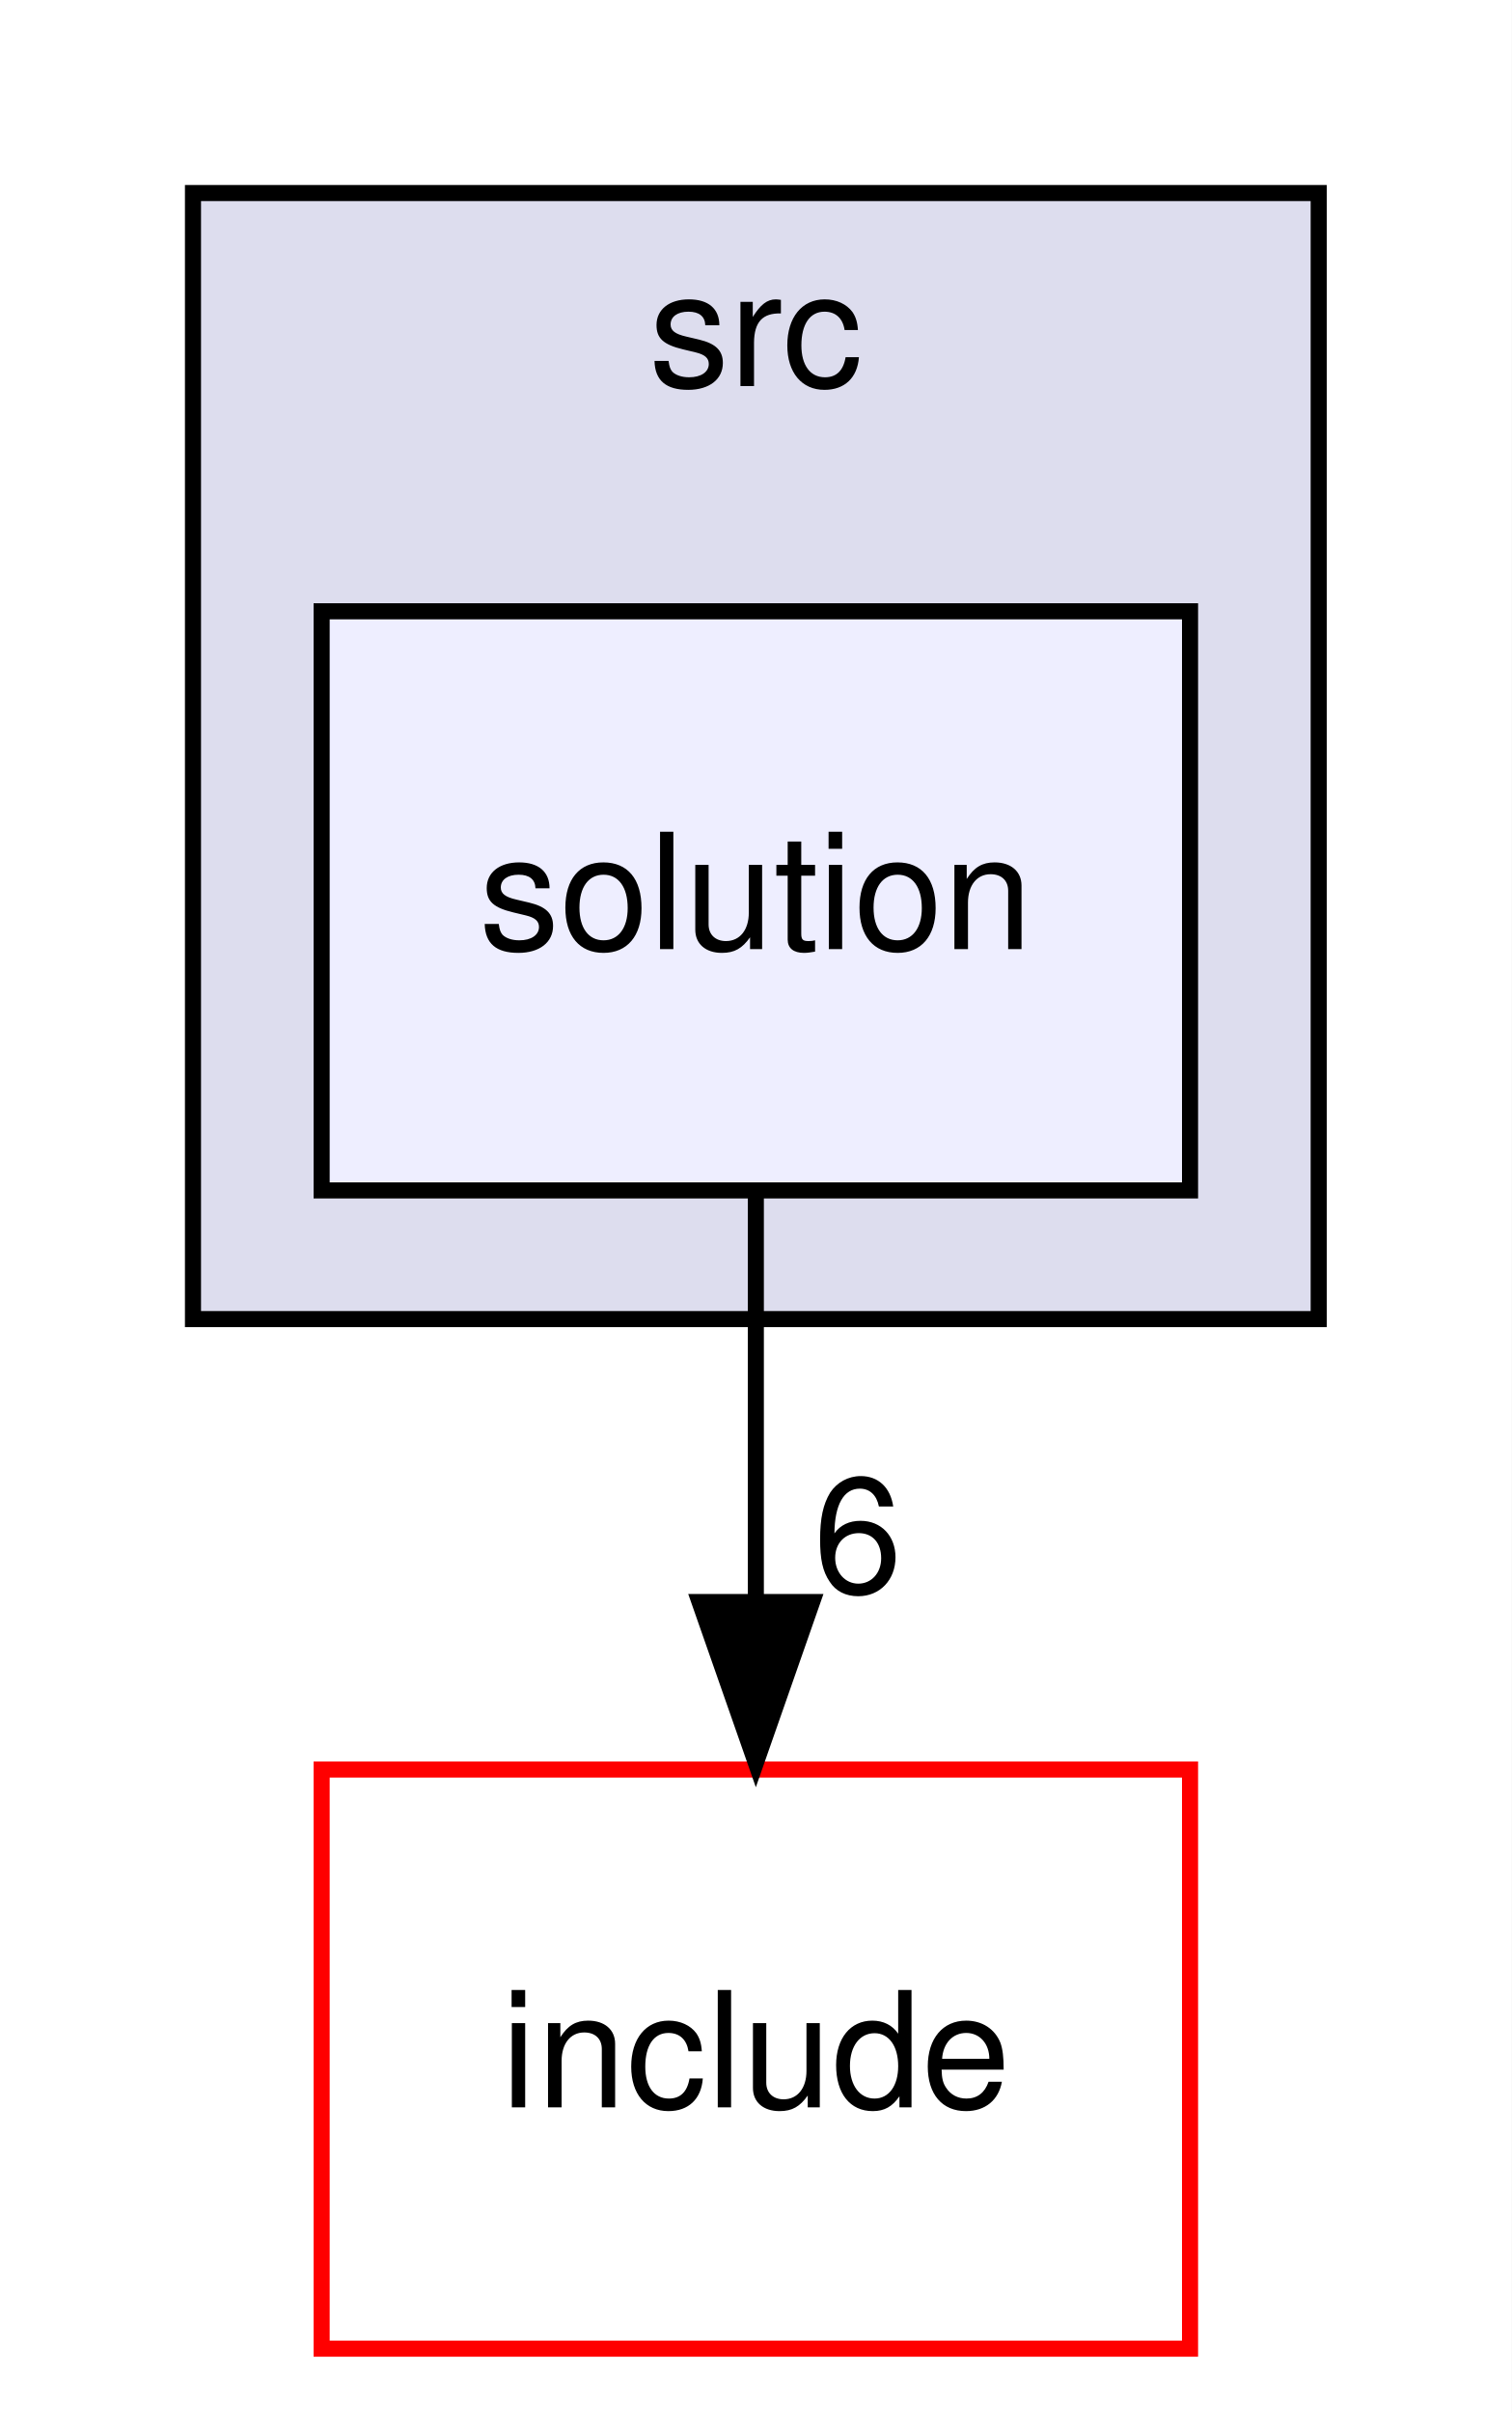
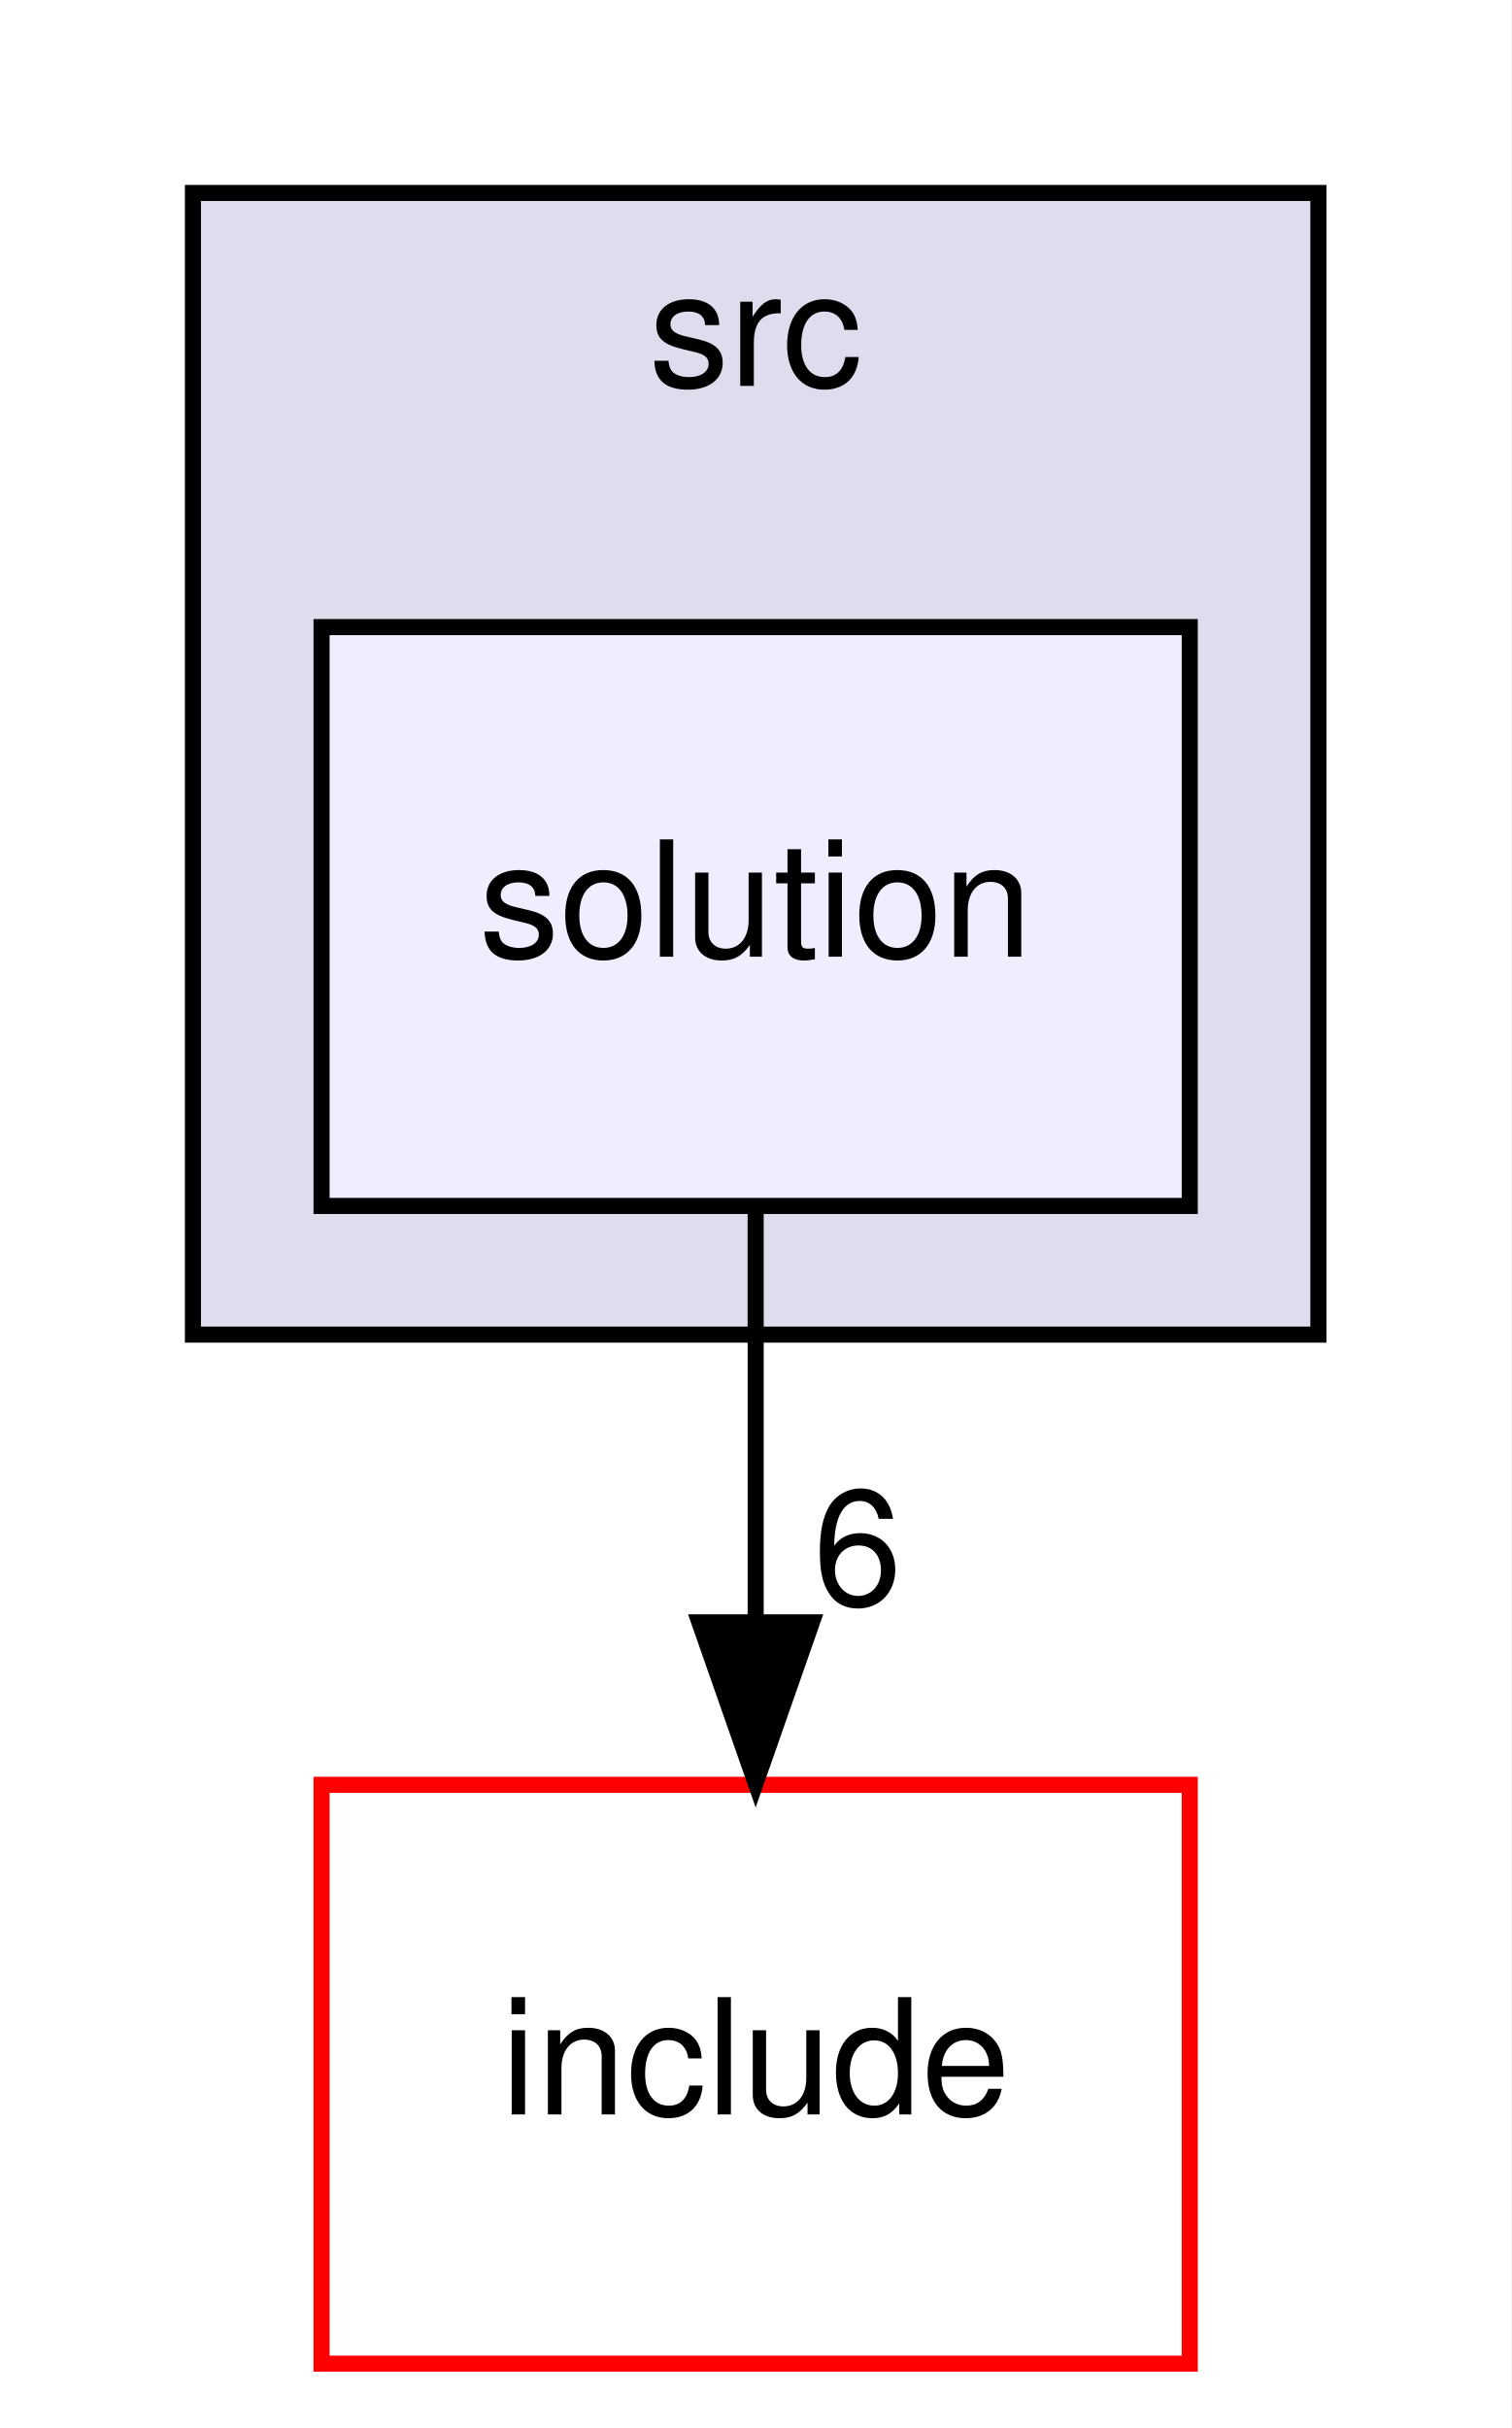
- <svg xmlns="http://www.w3.org/2000/svg" xmlns:xlink="http://www.w3.org/1999/xlink" width="94pt" height="150pt" viewBox="0.00 0.00 94.00 150.00">
-   <g id="graph0" class="graph" transform="scale(1 1) rotate(0) translate(4 146)">
-     <polygon fill="#ffffff" stroke="transparent" points="-4,4 -4,-146 90,-146 90,4 -4,4" />
+ <svg xmlns="http://www.w3.org/2000/svg" xmlns:xlink="http://www.w3.org/1999/xlink" width="94pt" height="151pt" viewBox="0.00 0.00 94.00 151.00">
+   <g id="graph0" class="graph" transform="scale(1 1) rotate(0) translate(4 147)">
+     <polygon fill="white" stroke="none" points="-4,4 -4,-147 90,-147 90,4 -4,4" />
    <g id="clust1" class="cluster">
      <g id="a_clust1">
        <a xlink:href="dir_68267d1309a1af8e8297ef4c3efbcdba.html" target="_top" xlink:title="src">
-           <polygon fill="#ddddee" stroke="#000000" points="8,-64 8,-134 78,-134 78,-64 8,-64" />
-           <text text-anchor="middle" x="43" y="-122" font-family="Helvetica,sans-Serif" font-size="10.00" fill="#000000">src</text>
+           <polygon fill="#ddddee" stroke="black" points="8,-64 8,-135 78,-135 78,-64 8,-64" />
+           <text text-anchor="middle" x="43" y="-123" font-family="Helvetica,sans-Serif" font-size="10.00">src</text>
        </a>
      </g>
    </g>
    <g id="node1" class="node">
      <g id="a_node1">
        <a xlink:href="dir_d87c8f45e11152a06ed0fc5dbd24c5a6.html" target="_top" xlink:title="solution">
-           <polygon fill="#eeeeff" stroke="#000000" points="70,-108 16,-108 16,-72 70,-72 70,-108" />
-           <text text-anchor="middle" x="43" y="-87" font-family="Helvetica,sans-Serif" font-size="10.00" fill="#000000">solution</text>
+           <polygon fill="#eeeeff" stroke="black" points="70,-108 16,-108 16,-72 70,-72 70,-108" />
+           <text text-anchor="middle" x="43" y="-87.5" font-family="Helvetica,sans-Serif" font-size="10.00">solution</text>
        </a>
      </g>
    </g>
    <g id="node2" class="node">
      <g id="a_node2">
        <a xlink:href="dir_d44c64559bbebec7f509842c48db8b23.html" target="_top" xlink:title="include">
-           <polygon fill="#ffffff" stroke="#ff0000" points="70,-36 16,-36 16,0 70,0 70,-36" />
-           <text text-anchor="middle" x="43" y="-15" font-family="Helvetica,sans-Serif" font-size="10.00" fill="#000000">include</text>
+           <polygon fill="white" stroke="red" points="70,-36 16,-36 16,-0 70,-0 70,-36" />
+           <text text-anchor="middle" x="43" y="-15.5" font-family="Helvetica,sans-Serif" font-size="10.00">include</text>
        </a>
      </g>
    </g>
    <g id="edge1" class="edge">
-       <path fill="none" stroke="#000000" d="M43,-71.831C43,-64.131 43,-54.974 43,-46.417" />
-       <polygon fill="#000000" stroke="#000000" points="46.5,-46.413 43,-36.413 39.5,-46.413 46.5,-46.413" />
+       <path fill="none" stroke="black" d="M43,-71.697C43,-63.983 43,-54.712 43,-46.112" />
+       <polygon fill="black" stroke="black" points="46.5,-46.104 43,-36.104 39.5,-46.104 46.5,-46.104" />
      <g id="a_edge1-headlabel">
-         <a xlink:href="dir_000019_000008.html" target="_top" xlink:title="6">
-           <text text-anchor="middle" x="49.339" y="-47.008" font-family="Helvetica,sans-Serif" font-size="10.00" fill="#000000">6</text>
+         <a xlink:href="dir_000021_000010.html" target="_top" xlink:title="6">
+           <text text-anchor="middle" x="49.339" y="-47.199" font-family="Helvetica,sans-Serif" font-size="10.00">6</text>
        </a>
      </g>
    </g>
  </g>
</svg>
